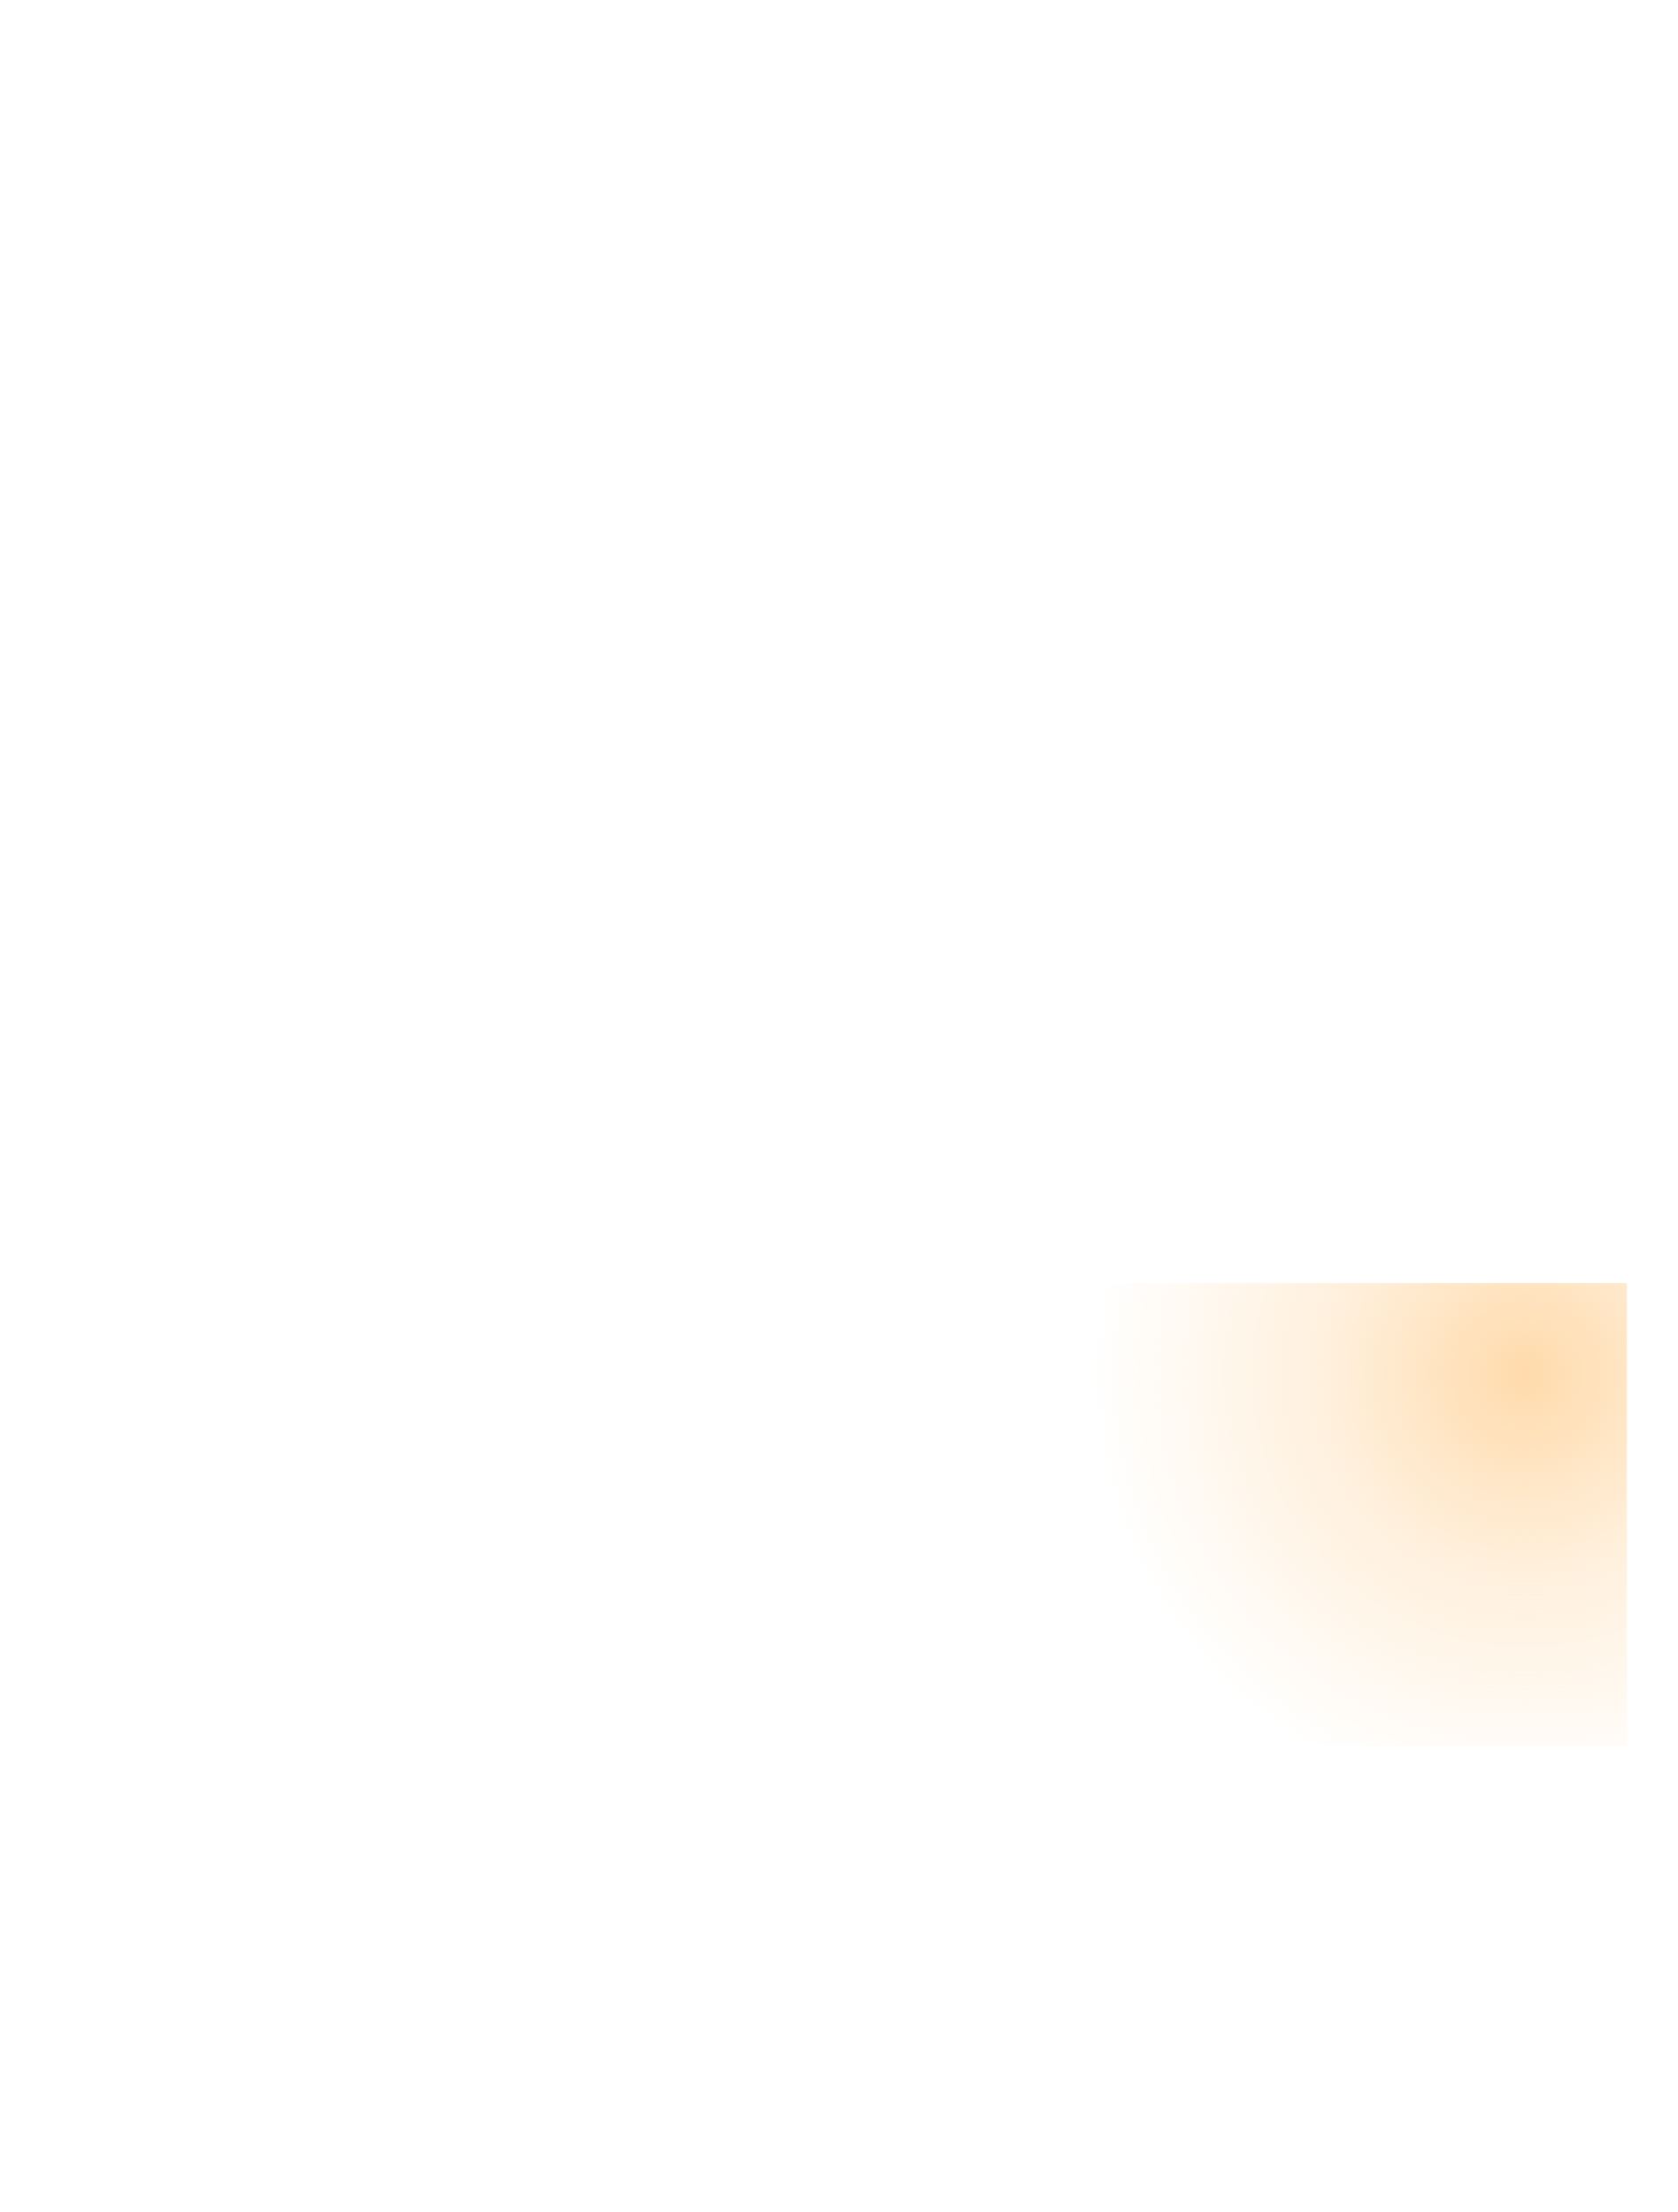
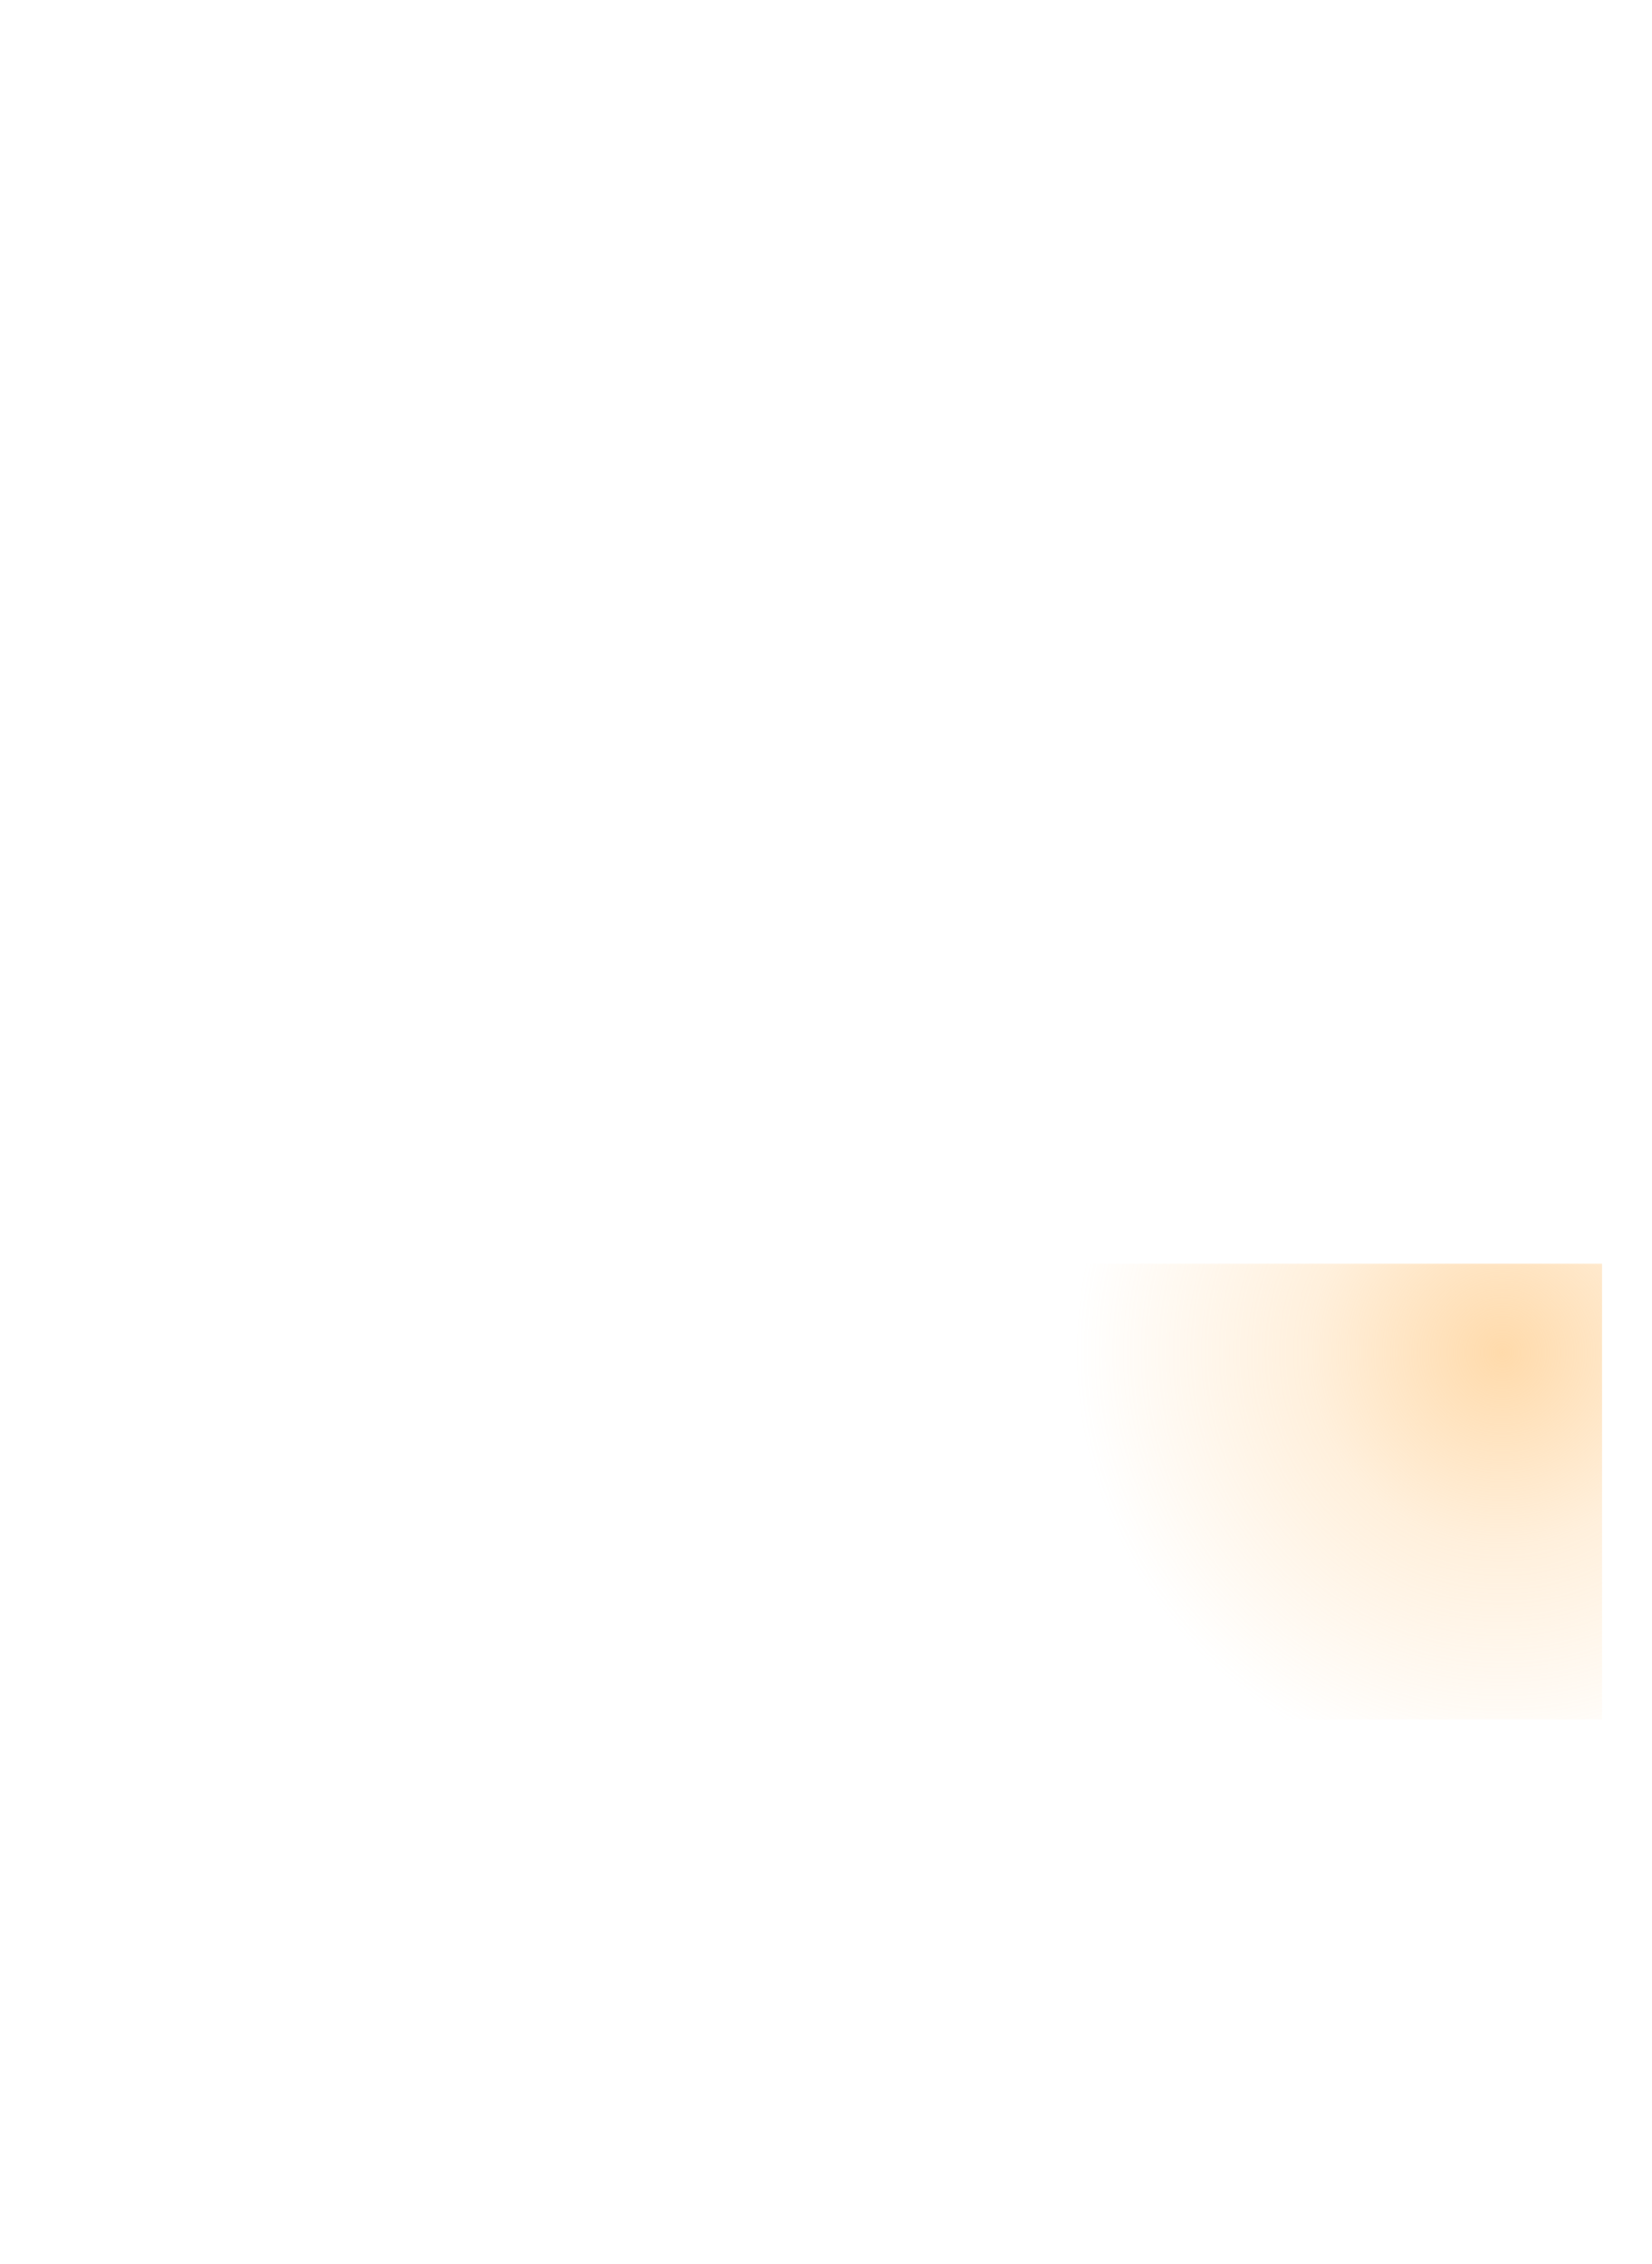
- <svg xmlns="http://www.w3.org/2000/svg" viewBox="408 150 464 612">
+ <svg xmlns="http://www.w3.org/2000/svg" viewBox="408 150 464 636">
  <defs>
    <clipPath id="c">
      <polygon points="672,505 858,505 858,633 672,633" />
    </clipPath>
    <radialGradient id="g" cx="830" cy="530" r="120" gradientUnits="userSpaceOnUse">
      <stop offset="0" stop-color="rgb(255,196,120)" stop-opacity=".62" />
      <stop offset=".45" stop-color="rgb(255,196,120)" stop-opacity=".26" />
      <stop offset="1" stop-color="rgb(255,196,120)" stop-opacity="0" />
    </radialGradient>
  </defs>
-   <rect x="408" y="150" width="464" height="612" fill="url(#g)" clip-path="url(#c)" />
+   <rect x="408" y="150" width="464" height="636" fill="url(#g)" clip-path="url(#c)" />
</svg>
